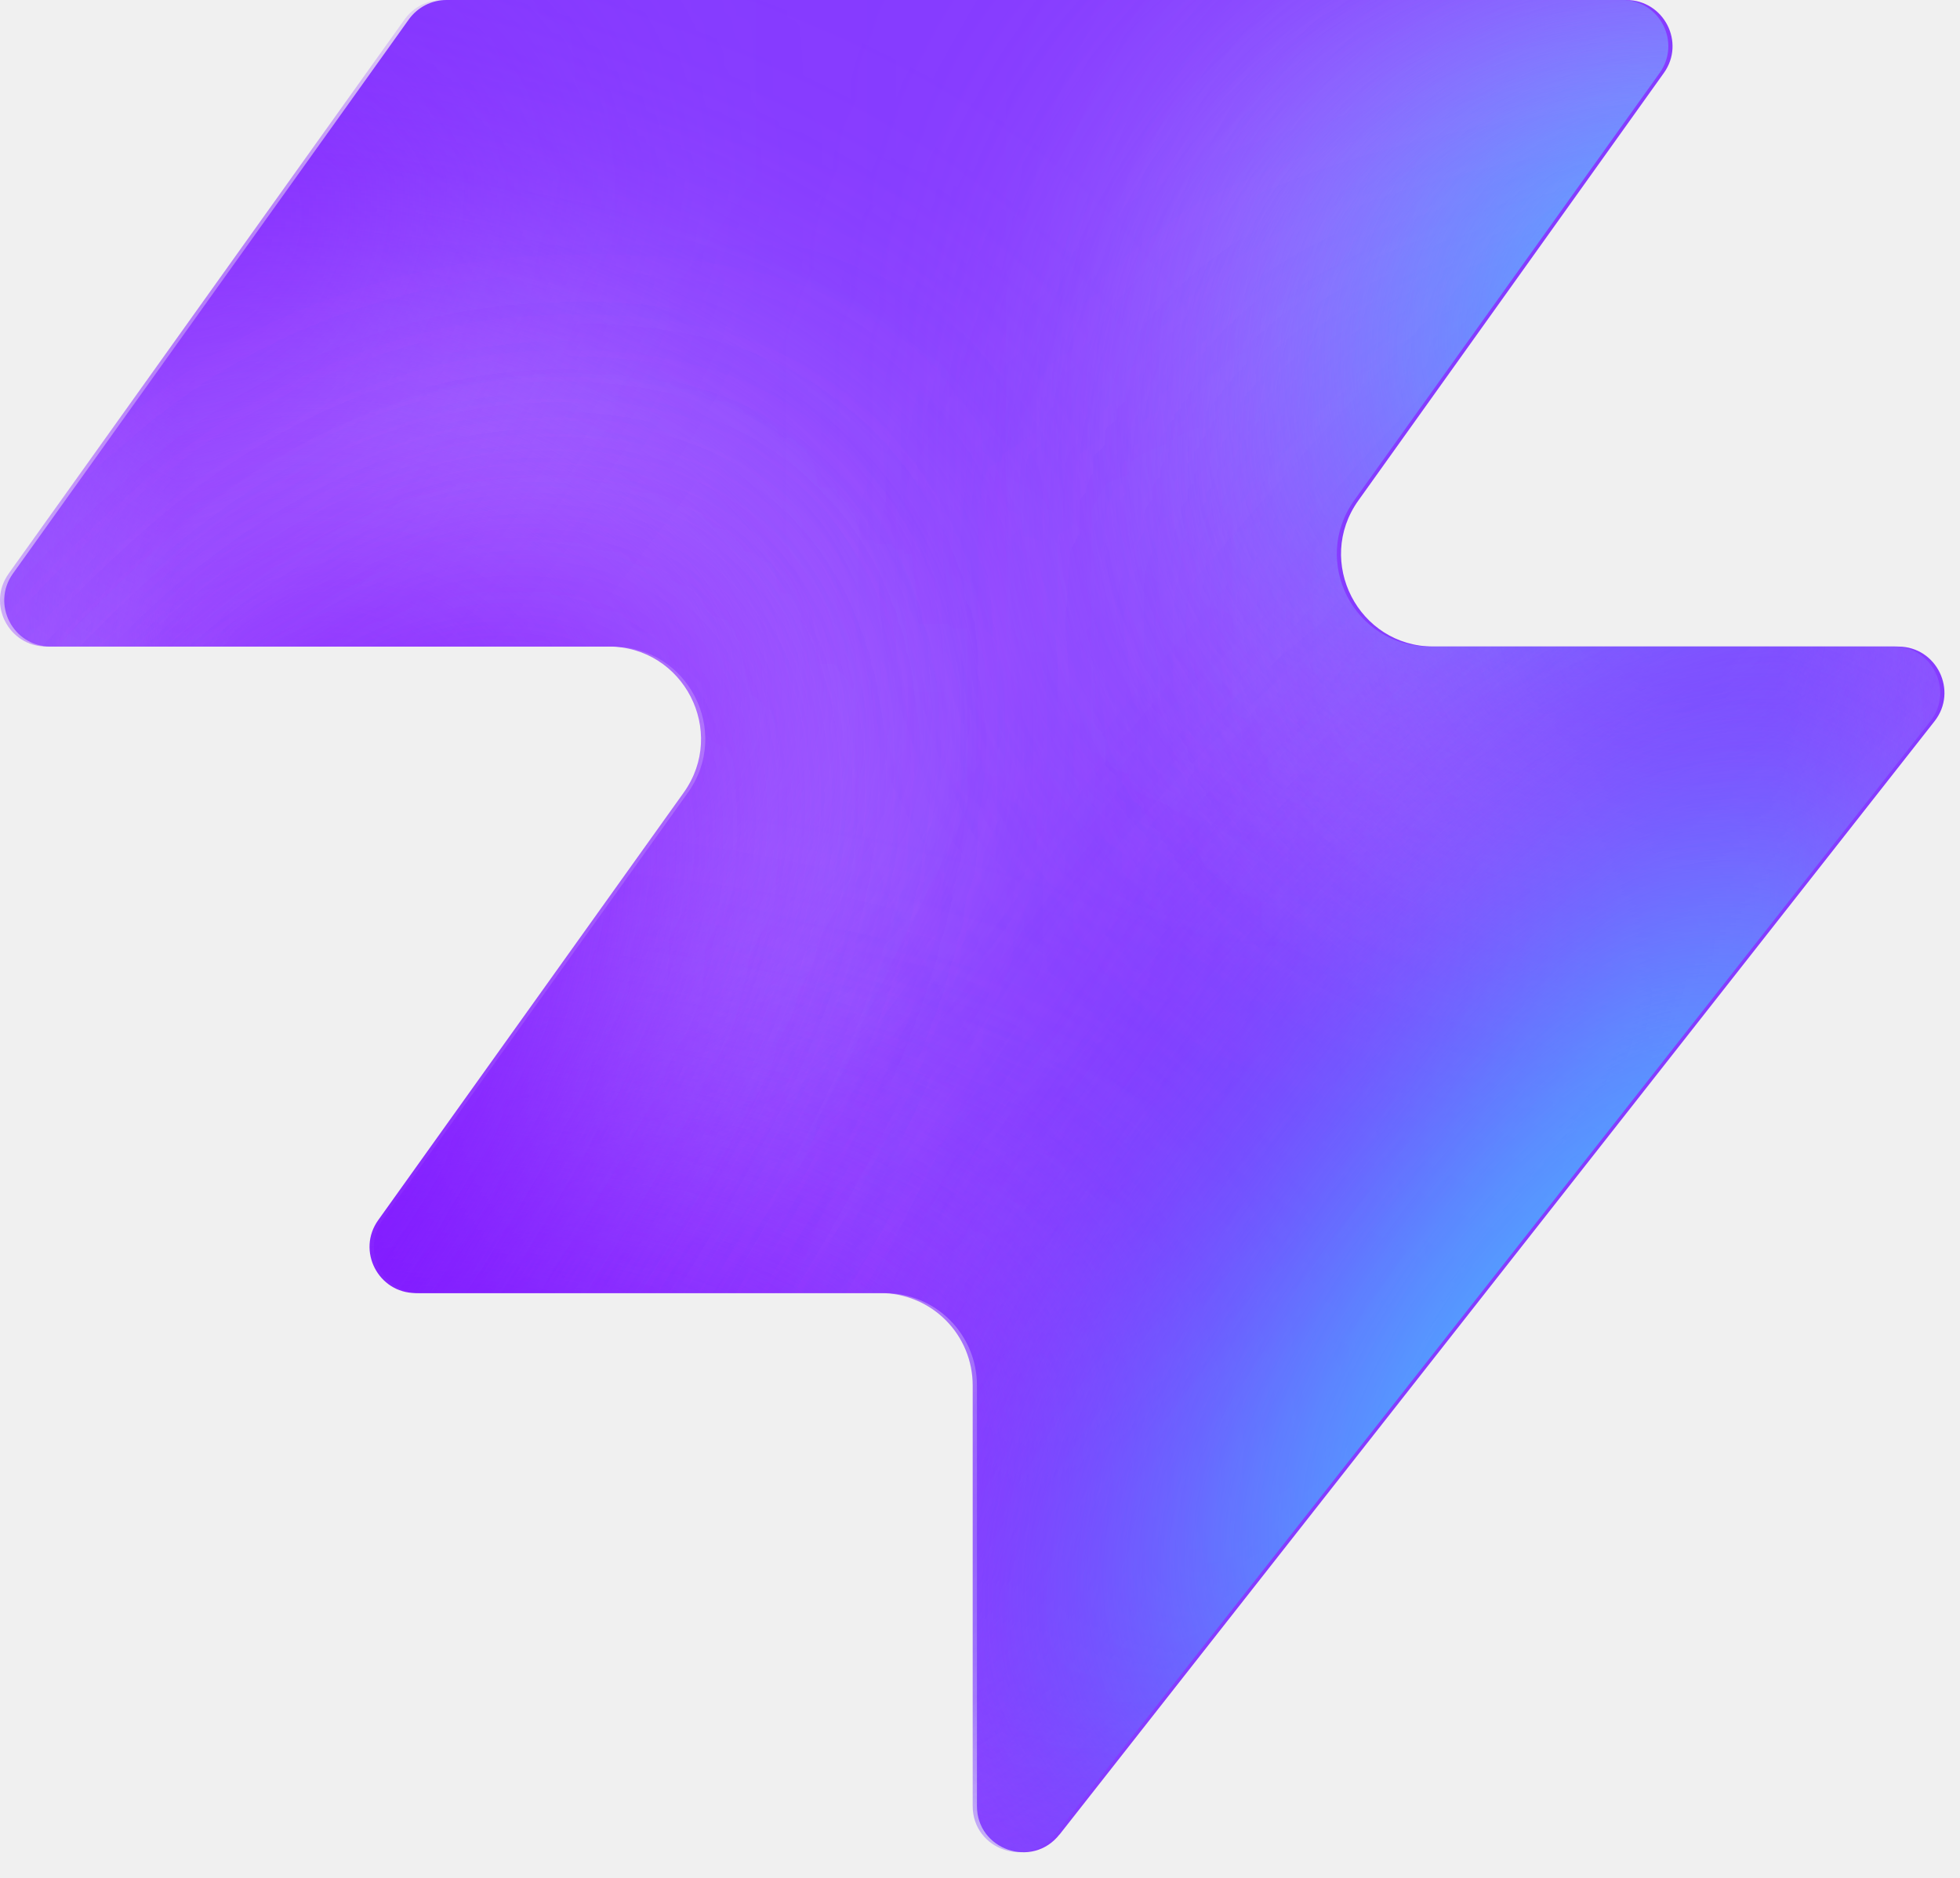
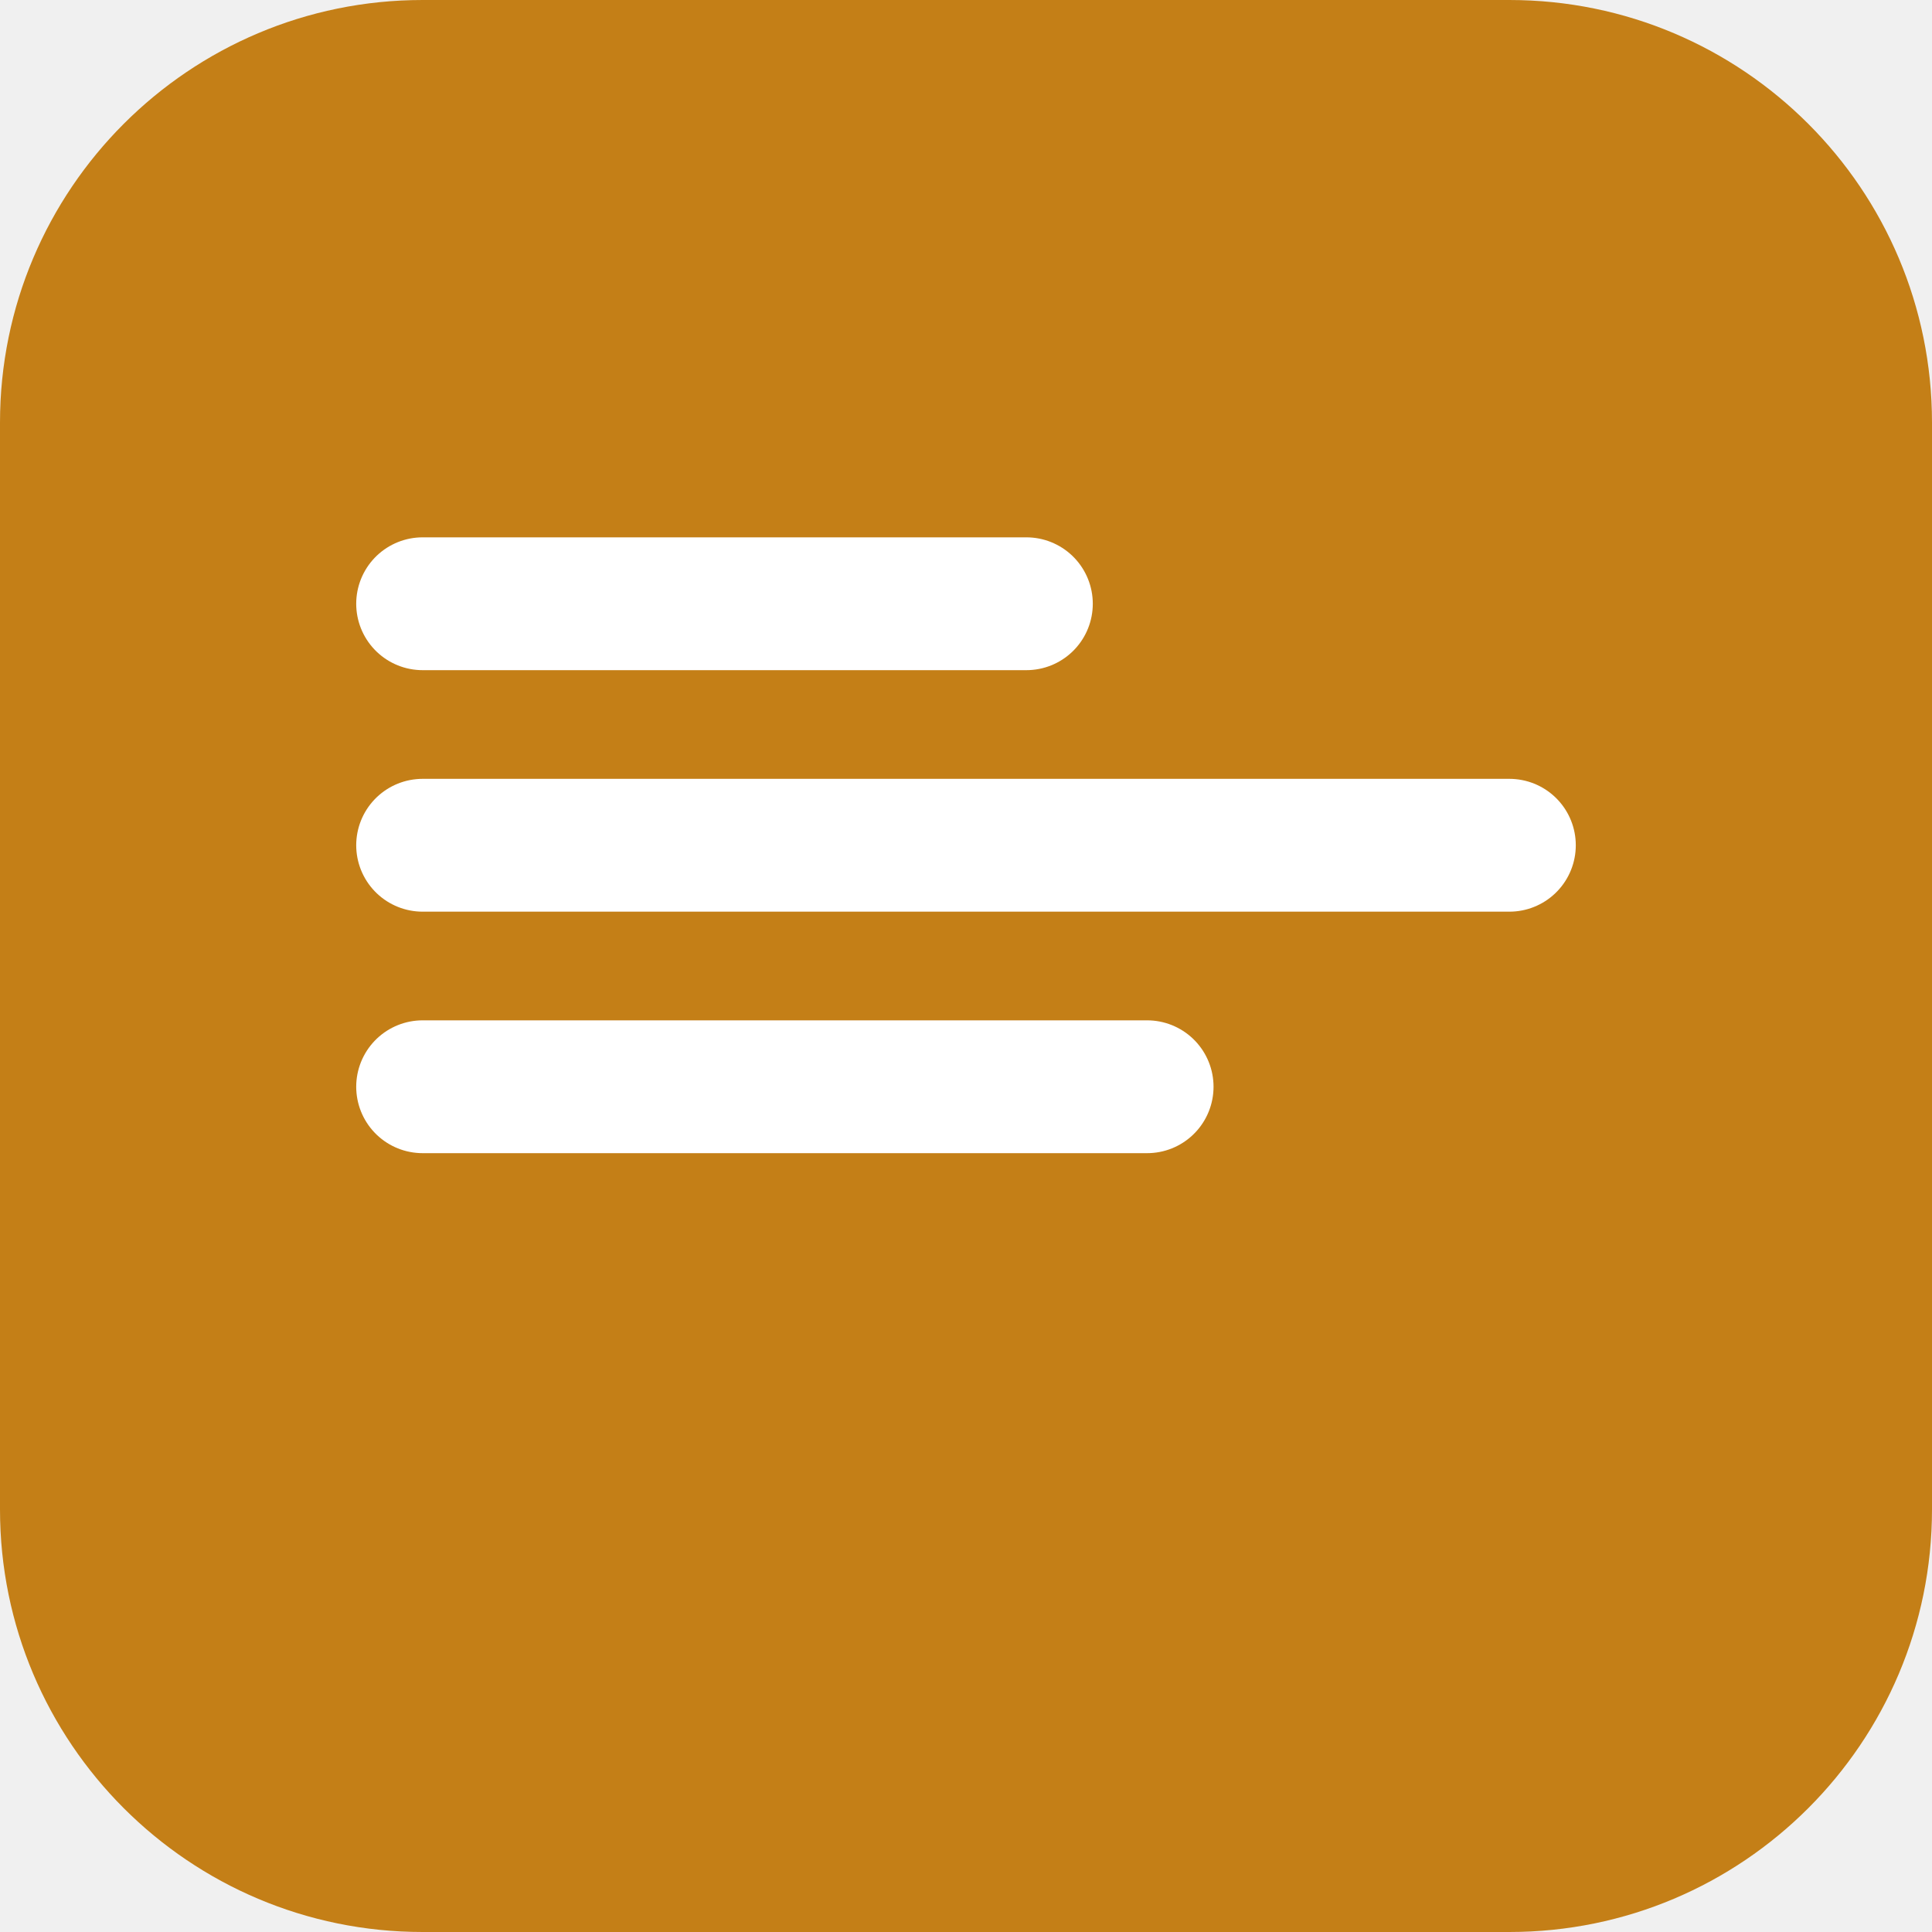
- <svg xmlns="http://www.w3.org/2000/svg" width="48" height="46" fill="none" viewBox="0 0 48 46">
-   <path fill="#863bff" d="M25.946 44.938c-.664.845-2.021.375-2.021-.698V33.937a2.26 2.26 0 0 0-2.262-2.262H10.287c-.92 0-1.456-1.04-.92-1.788l7.48-10.471c1.07-1.497 0-3.578-1.842-3.578H1.237c-.92 0-1.456-1.04-.92-1.788L10.013.474c.214-.297.556-.474.92-.474h28.894c.92 0 1.456 1.04.92 1.788l-7.48 10.471c-1.07 1.498 0 3.579 1.842 3.579h11.377c.943 0 1.473 1.088.89 1.83L25.947 44.94z" style="fill:#863bff;fill:color(display-p3 .525 .23 1);fill-opacity:1" />
-   <mask id="a" width="48" height="46" x="0" y="0" maskUnits="userSpaceOnUse" style="mask-type:alpha">
-     <path fill="#000" d="M25.842 44.938c-.664.844-2.021.375-2.021-.698V33.937a2.26 2.26 0 0 0-2.262-2.262H10.183c-.92 0-1.456-1.04-.92-1.788l7.48-10.471c1.07-1.498 0-3.579-1.842-3.579H1.133c-.92 0-1.456-1.04-.92-1.787L9.91.473c.214-.297.556-.474.92-.474h28.894c.92 0 1.456 1.04.92 1.788l-7.48 10.471c-1.07 1.498 0 3.578 1.842 3.578h11.377c.943 0 1.473 1.088.89 1.832L25.843 44.94z" style="fill:#000;fill-opacity:1" />
-   </mask>
-   <g mask="url(#a)">
-     <g filter="url(#b)">
-       <ellipse cx="5.508" cy="14.704" fill="#ede6ff" rx="5.508" ry="14.704" style="fill:#ede6ff;fill:color(display-p3 .927 .903 1);fill-opacity:1" transform="matrix(.00324 1 1 -.00324 -4.47 31.516)" />
-     </g>
-     <g filter="url(#c)">
-       <ellipse cx="10.399" cy="29.851" fill="#ede6ff" rx="10.399" ry="29.851" style="fill:#ede6ff;fill:color(display-p3 .927 .903 1);fill-opacity:1" transform="matrix(.00324 1 1 -.00324 -39.328 7.883)" />
-     </g>
-     <g filter="url(#d)">
-       <ellipse cx="5.508" cy="30.487" fill="#7e14ff" rx="5.508" ry="30.487" style="fill:#7e14ff;fill:color(display-p3 .492 .077 1);fill-opacity:1" transform="rotate(89.814 -25.913 -14.639)scale(1 -1)" />
-     </g>
-     <g filter="url(#e)">
-       <ellipse cx="5.508" cy="30.599" fill="#7e14ff" rx="5.508" ry="30.599" style="fill:#7e14ff;fill:color(display-p3 .492 .077 1);fill-opacity:1" transform="rotate(89.814 -32.644 -3.334)scale(1 -1)" />
-     </g>
-     <g filter="url(#f)">
-       <ellipse cx="5.508" cy="30.599" fill="#7e14ff" rx="5.508" ry="30.599" style="fill:#7e14ff;fill:color(display-p3 .492 .077 1);fill-opacity:1" transform="matrix(.00324 1 1 -.00324 -34.34 30.47)" />
-     </g>
-     <g filter="url(#g)">
-       <ellipse cx="14.072" cy="22.078" fill="#ede6ff" rx="14.072" ry="22.078" style="fill:#ede6ff;fill:color(display-p3 .927 .903 1);fill-opacity:1" transform="rotate(93.35 24.506 48.493)scale(-1 1)" />
-     </g>
-     <g filter="url(#h)">
-       <ellipse cx="3.47" cy="21.501" fill="#7e14ff" rx="3.47" ry="21.501" style="fill:#7e14ff;fill:color(display-p3 .492 .077 1);fill-opacity:1" transform="rotate(89.009 28.708 47.59)scale(-1 1)" />
-     </g>
-     <g filter="url(#i)">
-       <ellipse cx="3.47" cy="21.501" fill="#7e14ff" rx="3.47" ry="21.501" style="fill:#7e14ff;fill:color(display-p3 .492 .077 1);fill-opacity:1" transform="rotate(89.009 28.708 47.59)scale(-1 1)" />
-     </g>
-     <g filter="url(#j)">
-       <ellipse cx=".387" cy="8.972" fill="#7e14ff" rx="4.407" ry="29.108" style="fill:#7e14ff;fill:color(display-p3 .492 .077 1);fill-opacity:1" transform="rotate(39.51 .387 8.972)" />
-     </g>
-     <g filter="url(#k)">
-       <ellipse cx="47.523" cy="-6.092" fill="#7e14ff" rx="4.407" ry="29.108" style="fill:#7e14ff;fill:color(display-p3 .492 .077 1);fill-opacity:1" transform="rotate(37.892 47.523 -6.092)" />
-     </g>
-     <g filter="url(#l)">
-       <ellipse cx="41.412" cy="6.333" fill="#47bfff" rx="5.971" ry="9.665" style="fill:#47bfff;fill:color(display-p3 .28 .748 1);fill-opacity:1" transform="rotate(37.892 41.412 6.333)" />
-     </g>
-     <g filter="url(#m)">
-       <ellipse cx="-1.879" cy="38.332" fill="#7e14ff" rx="4.407" ry="29.108" style="fill:#7e14ff;fill:color(display-p3 .492 .077 1);fill-opacity:1" transform="rotate(37.892 -1.88 38.332)" />
-     </g>
-     <g filter="url(#n)">
-       <ellipse cx="-1.879" cy="38.332" fill="#7e14ff" rx="4.407" ry="29.108" style="fill:#7e14ff;fill:color(display-p3 .492 .077 1);fill-opacity:1" transform="rotate(37.892 -1.88 38.332)" />
-     </g>
-     <g filter="url(#o)">
-       <ellipse cx="35.651" cy="29.907" fill="#7e14ff" rx="4.407" ry="29.108" style="fill:#7e14ff;fill:color(display-p3 .492 .077 1);fill-opacity:1" transform="rotate(37.892 35.651 29.907)" />
-     </g>
-     <g filter="url(#p)">
-       <ellipse cx="38.418" cy="32.4" fill="#47bfff" rx="5.971" ry="15.297" style="fill:#47bfff;fill:color(display-p3 .28 .748 1);fill-opacity:1" transform="rotate(37.892 38.418 32.4)" />
-     </g>
-   </g>
-   <defs>
-     <filter id="b" width="60.045" height="41.654" x="-19.77" y="16.149" color-interpolation-filters="sRGB" filterUnits="userSpaceOnUse">
-       <feFlood flood-opacity="0" result="BackgroundImageFix" />
-       <feBlend in="SourceGraphic" in2="BackgroundImageFix" result="shape" />
-       <feGaussianBlur result="effect1_foregroundBlur_2002_17158" stdDeviation="7.659" />
-     </filter>
-     <filter id="c" width="90.34" height="51.437" x="-54.613" y="-7.533" color-interpolation-filters="sRGB" filterUnits="userSpaceOnUse">
-       <feFlood flood-opacity="0" result="BackgroundImageFix" />
-       <feBlend in="SourceGraphic" in2="BackgroundImageFix" result="shape" />
-       <feGaussianBlur result="effect1_foregroundBlur_2002_17158" stdDeviation="7.659" />
-     </filter>
-     <filter id="d" width="79.355" height="29.4" x="-49.64" y="2.03" color-interpolation-filters="sRGB" filterUnits="userSpaceOnUse">
-       <feFlood flood-opacity="0" result="BackgroundImageFix" />
-       <feBlend in="SourceGraphic" in2="BackgroundImageFix" result="shape" />
-       <feGaussianBlur result="effect1_foregroundBlur_2002_17158" stdDeviation="4.596" />
-     </filter>
-     <filter id="e" width="79.579" height="29.4" x="-45.045" y="20.029" color-interpolation-filters="sRGB" filterUnits="userSpaceOnUse">
-       <feFlood flood-opacity="0" result="BackgroundImageFix" />
-       <feBlend in="SourceGraphic" in2="BackgroundImageFix" result="shape" />
-       <feGaussianBlur result="effect1_foregroundBlur_2002_17158" stdDeviation="4.596" />
-     </filter>
-     <filter id="f" width="79.579" height="29.4" x="-43.513" y="21.178" color-interpolation-filters="sRGB" filterUnits="userSpaceOnUse">
-       <feFlood flood-opacity="0" result="BackgroundImageFix" />
-       <feBlend in="SourceGraphic" in2="BackgroundImageFix" result="shape" />
-       <feGaussianBlur result="effect1_foregroundBlur_2002_17158" stdDeviation="4.596" />
-     </filter>
-     <filter id="g" width="74.749" height="58.852" x="15.756" y="-17.901" color-interpolation-filters="sRGB" filterUnits="userSpaceOnUse">
-       <feFlood flood-opacity="0" result="BackgroundImageFix" />
-       <feBlend in="SourceGraphic" in2="BackgroundImageFix" result="shape" />
-       <feGaussianBlur result="effect1_foregroundBlur_2002_17158" stdDeviation="7.659" />
-     </filter>
-     <filter id="h" width="61.377" height="25.362" x="23.548" y="2.284" color-interpolation-filters="sRGB" filterUnits="userSpaceOnUse">
-       <feFlood flood-opacity="0" result="BackgroundImageFix" />
-       <feBlend in="SourceGraphic" in2="BackgroundImageFix" result="shape" />
-       <feGaussianBlur result="effect1_foregroundBlur_2002_17158" stdDeviation="4.596" />
-     </filter>
-     <filter id="i" width="61.377" height="25.362" x="23.548" y="2.284" color-interpolation-filters="sRGB" filterUnits="userSpaceOnUse">
-       <feFlood flood-opacity="0" result="BackgroundImageFix" />
-       <feBlend in="SourceGraphic" in2="BackgroundImageFix" result="shape" />
-       <feGaussianBlur result="effect1_foregroundBlur_2002_17158" stdDeviation="4.596" />
-     </filter>
-     <filter id="j" width="56.045" height="63.649" x="-27.636" y="-22.853" color-interpolation-filters="sRGB" filterUnits="userSpaceOnUse">
-       <feFlood flood-opacity="0" result="BackgroundImageFix" />
-       <feBlend in="SourceGraphic" in2="BackgroundImageFix" result="shape" />
-       <feGaussianBlur result="effect1_foregroundBlur_2002_17158" stdDeviation="4.596" />
-     </filter>
-     <filter id="k" width="54.814" height="64.646" x="20.116" y="-38.415" color-interpolation-filters="sRGB" filterUnits="userSpaceOnUse">
-       <feFlood flood-opacity="0" result="BackgroundImageFix" />
-       <feBlend in="SourceGraphic" in2="BackgroundImageFix" result="shape" />
-       <feGaussianBlur result="effect1_foregroundBlur_2002_17158" stdDeviation="4.596" />
-     </filter>
-     <filter id="l" width="33.541" height="35.313" x="24.641" y="-11.323" color-interpolation-filters="sRGB" filterUnits="userSpaceOnUse">
-       <feFlood flood-opacity="0" result="BackgroundImageFix" />
-       <feBlend in="SourceGraphic" in2="BackgroundImageFix" result="shape" />
-       <feGaussianBlur result="effect1_foregroundBlur_2002_17158" stdDeviation="4.596" />
-     </filter>
-     <filter id="m" width="54.814" height="64.646" x="-29.286" y="6.009" color-interpolation-filters="sRGB" filterUnits="userSpaceOnUse">
-       <feFlood flood-opacity="0" result="BackgroundImageFix" />
-       <feBlend in="SourceGraphic" in2="BackgroundImageFix" result="shape" />
-       <feGaussianBlur result="effect1_foregroundBlur_2002_17158" stdDeviation="4.596" />
-     </filter>
-     <filter id="n" width="54.814" height="64.646" x="-29.286" y="6.009" color-interpolation-filters="sRGB" filterUnits="userSpaceOnUse">
-       <feFlood flood-opacity="0" result="BackgroundImageFix" />
-       <feBlend in="SourceGraphic" in2="BackgroundImageFix" result="shape" />
-       <feGaussianBlur result="effect1_foregroundBlur_2002_17158" stdDeviation="4.596" />
-     </filter>
-     <filter id="o" width="54.814" height="64.646" x="8.244" y="-2.416" color-interpolation-filters="sRGB" filterUnits="userSpaceOnUse">
-       <feFlood flood-opacity="0" result="BackgroundImageFix" />
-       <feBlend in="SourceGraphic" in2="BackgroundImageFix" result="shape" />
-       <feGaussianBlur result="effect1_foregroundBlur_2002_17158" stdDeviation="4.596" />
-     </filter>
-     <filter id="p" width="39.409" height="43.623" x="18.713" y="10.588" color-interpolation-filters="sRGB" filterUnits="userSpaceOnUse">
-       <feFlood flood-opacity="0" result="BackgroundImageFix" />
-       <feBlend in="SourceGraphic" in2="BackgroundImageFix" result="shape" />
-       <feGaussianBlur result="effect1_foregroundBlur_2002_17158" stdDeviation="4.596" />
-     </filter>
-   </defs>
+ <svg xmlns="http://www.w3.org/2000/svg" viewBox="0 0 32 32">
+   <rect width="32" height="32" rx="7" fill="#c47f17" />
+   <path d="M7 14h18M7 10h10M7 18h12" stroke="#ffffff" stroke-width="2.2" stroke-linecap="round" />
</svg>
